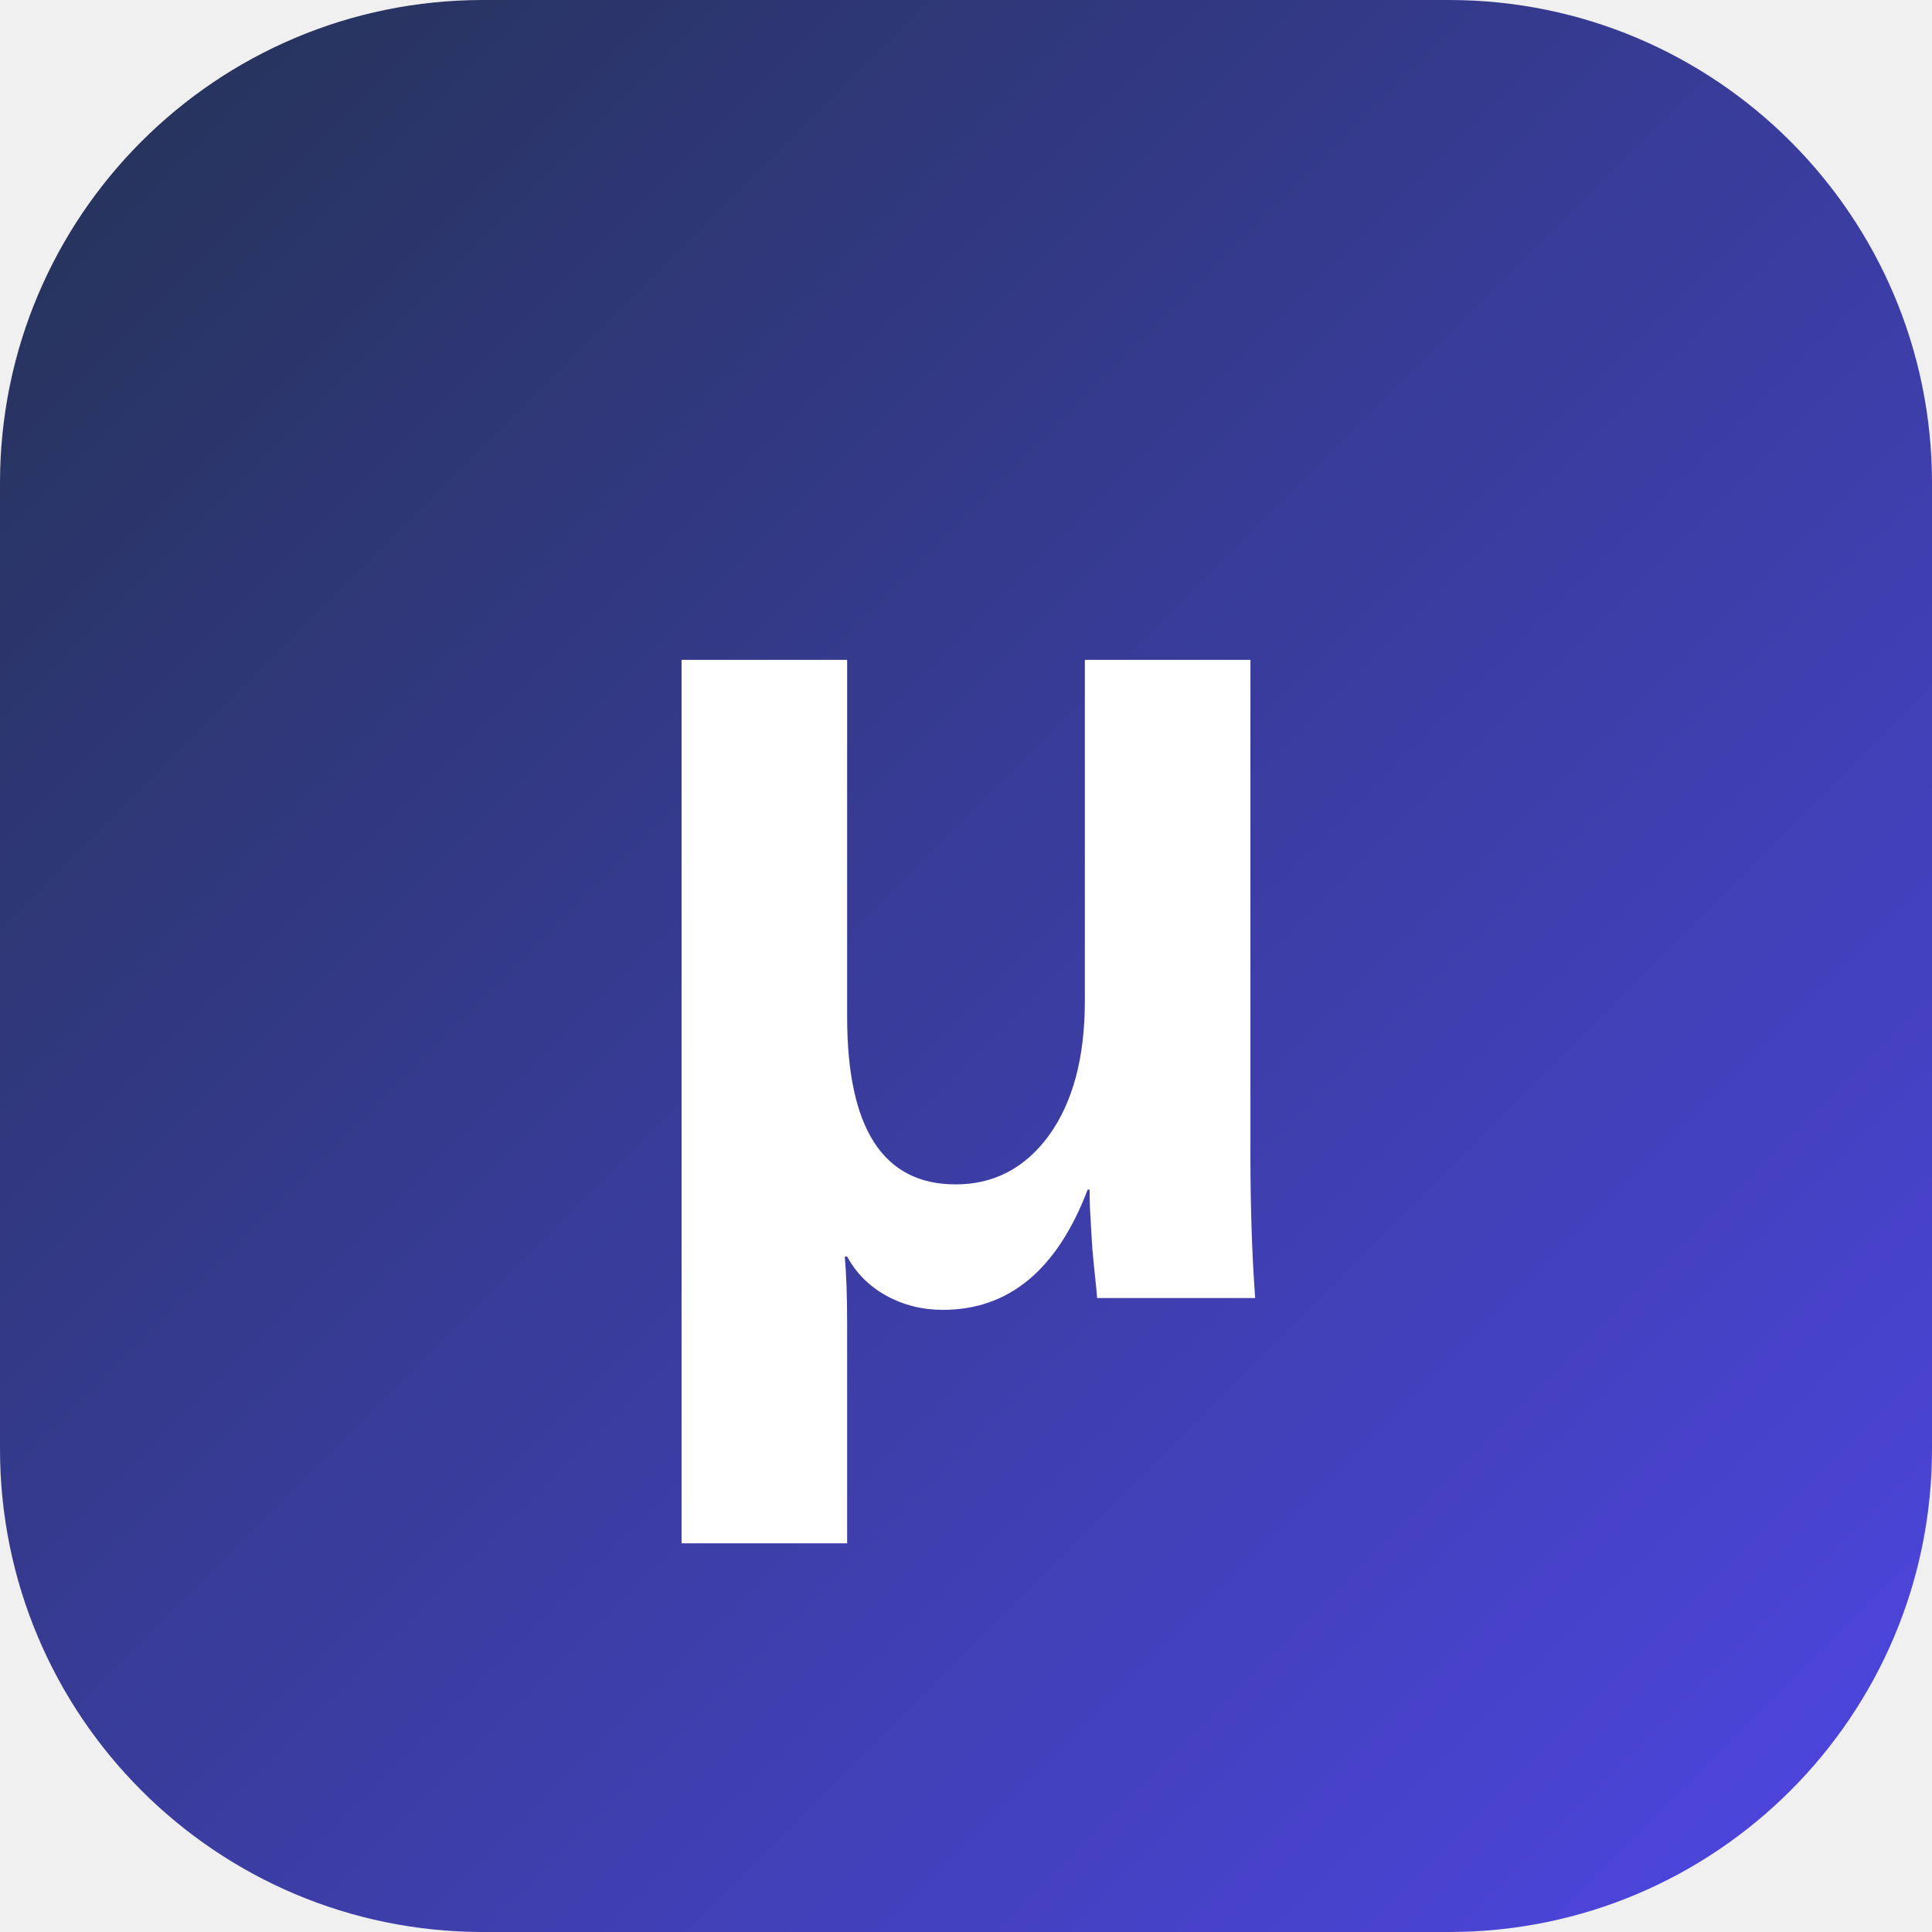
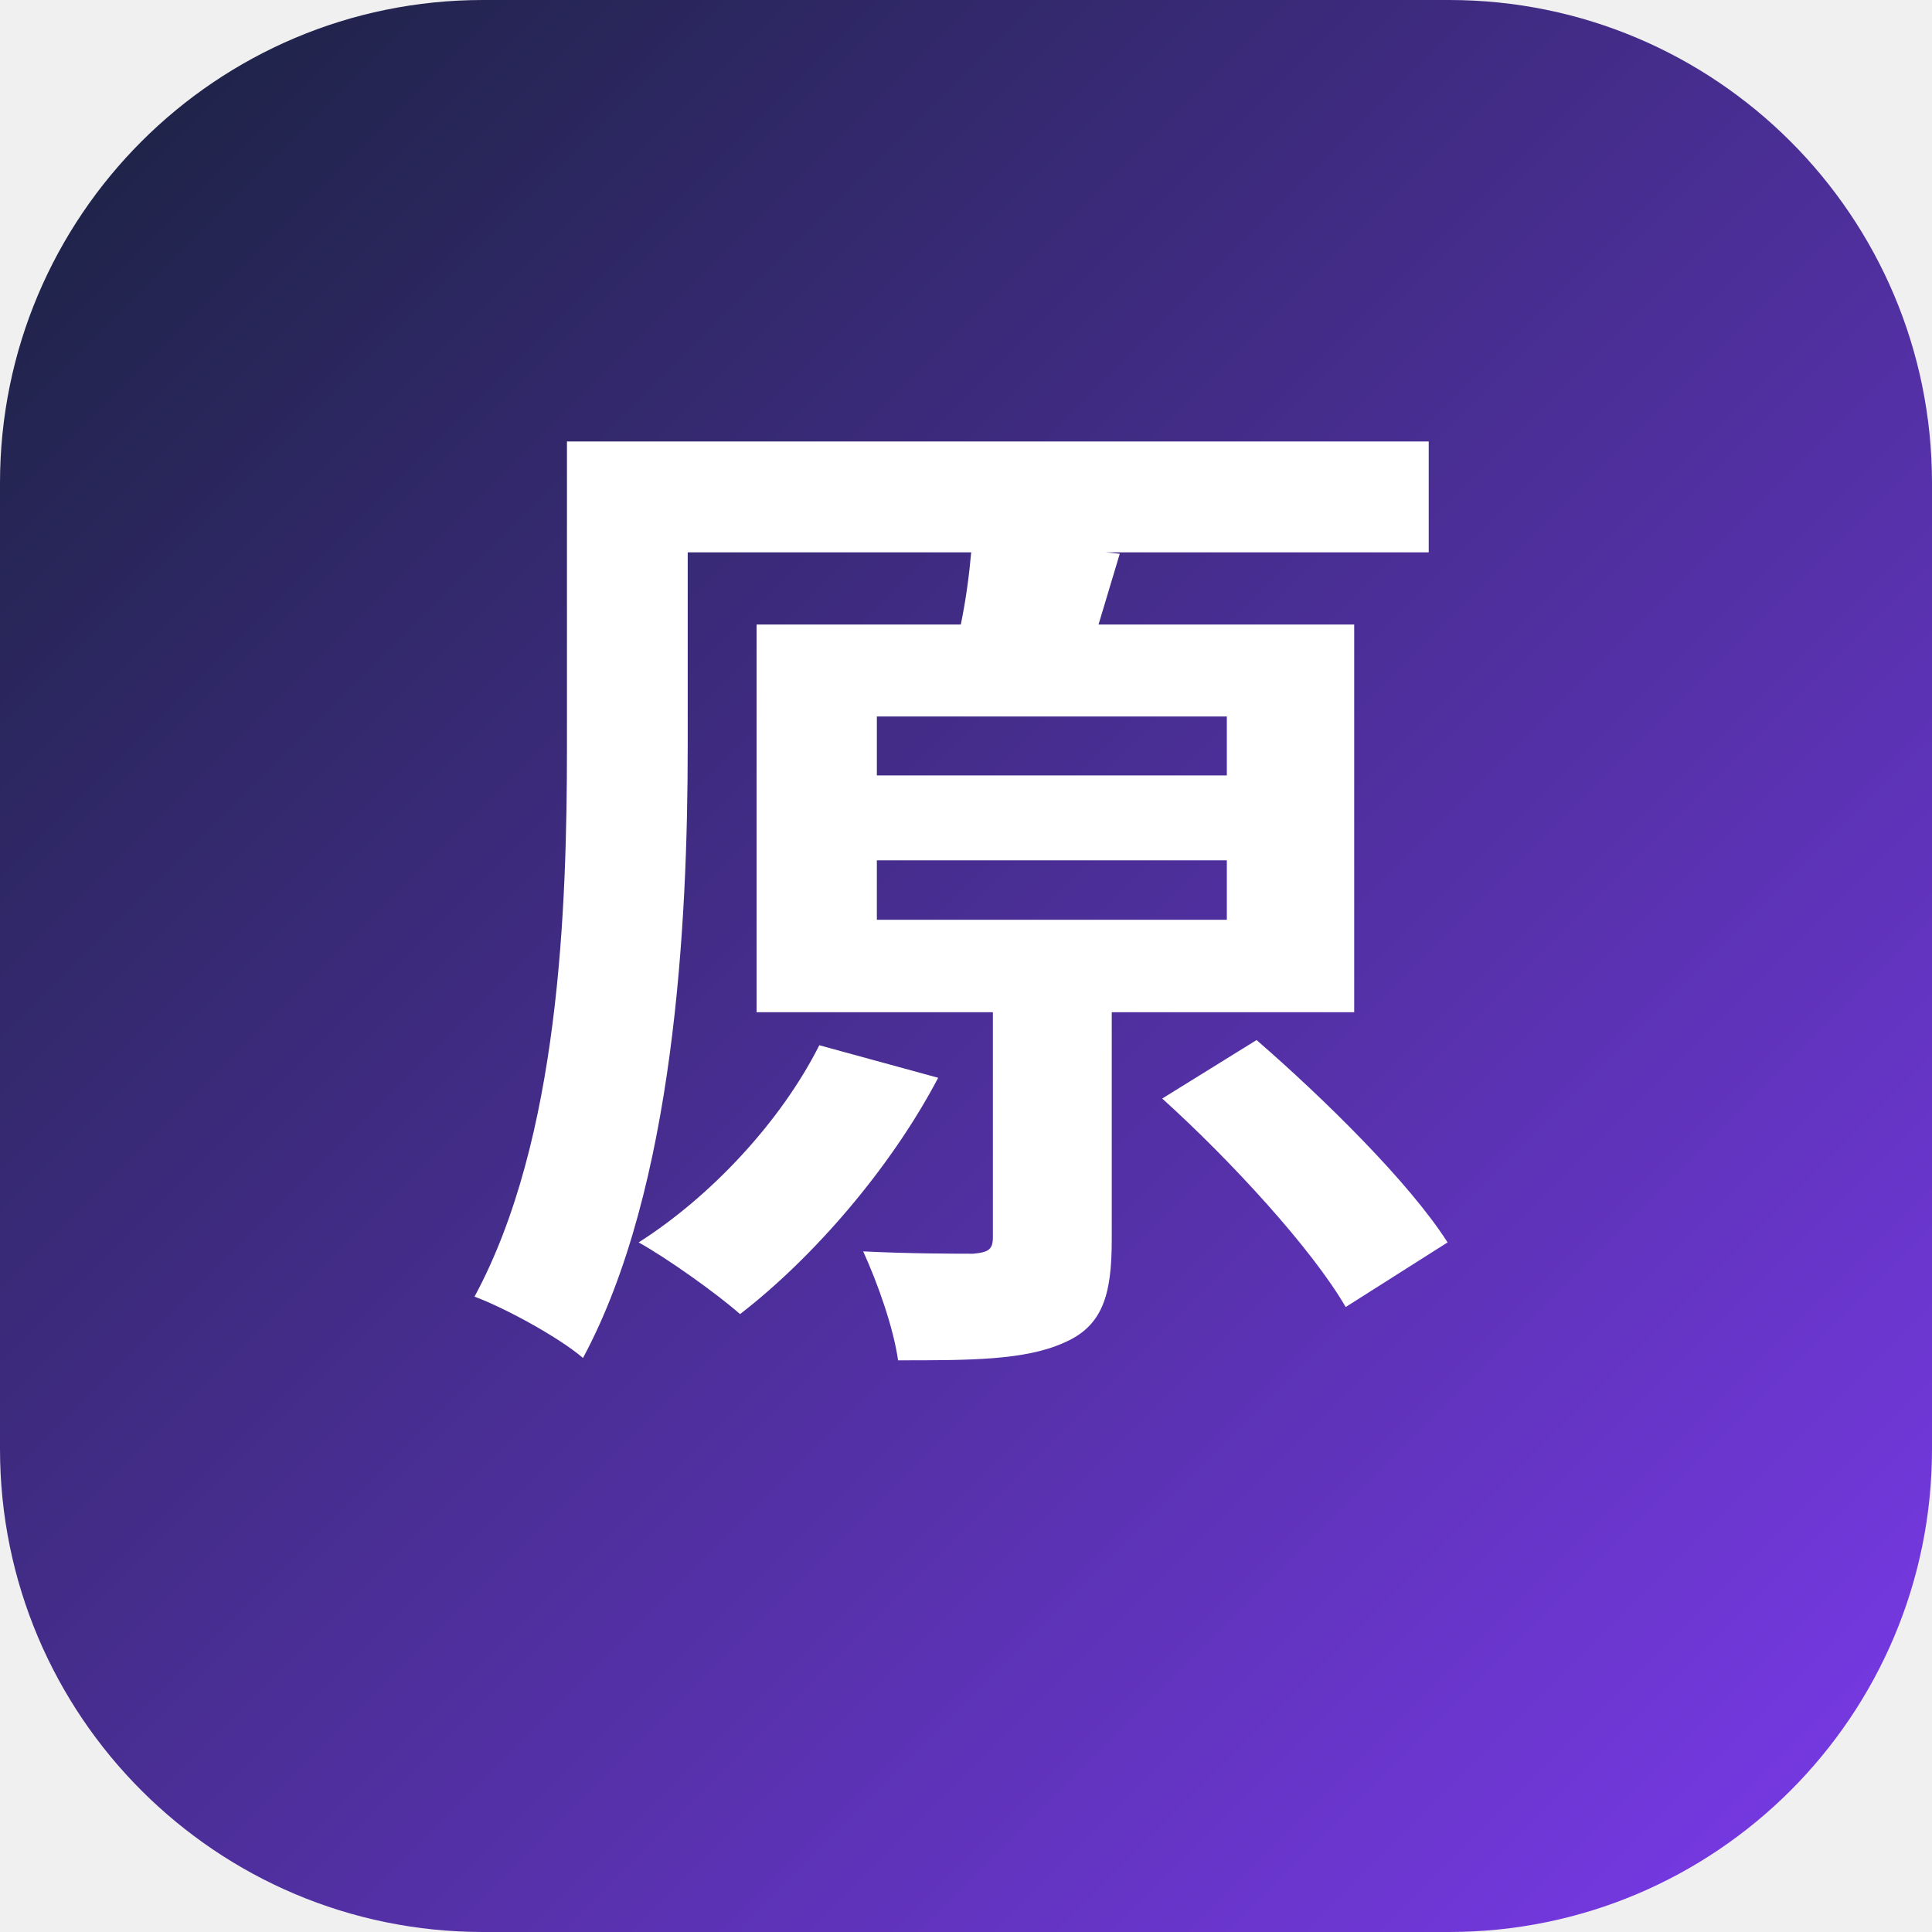
<svg xmlns="http://www.w3.org/2000/svg" viewBox="0 0 64 64">
  <defs>
    <linearGradient id="g" x1="0" y1="0" x2="1" y2="1">
-       <stop offset="0" stop-color="#243253" />
-       <stop offset="1" stop-color="#4f46e5" />
+       <stop offset="0" stop-color="#18223d" />
+       <stop offset="1" stop-color="#7c3aed" />
    </linearGradient>
  </defs>
  <rect width="64" height="64" rx="16" fill="url(#g)" />
-   <text x="32" y="43" text-anchor="middle" font-family="Arial, sans-serif" font-size="40" font-weight="700" fill="white">μ</text>
+   <text x="32" y="42" text-anchor="middle" font-family="'Noto Sans JP','Yu Gothic',sans-serif" font-size="34" font-weight="700" fill="white">原</text>
</svg>
